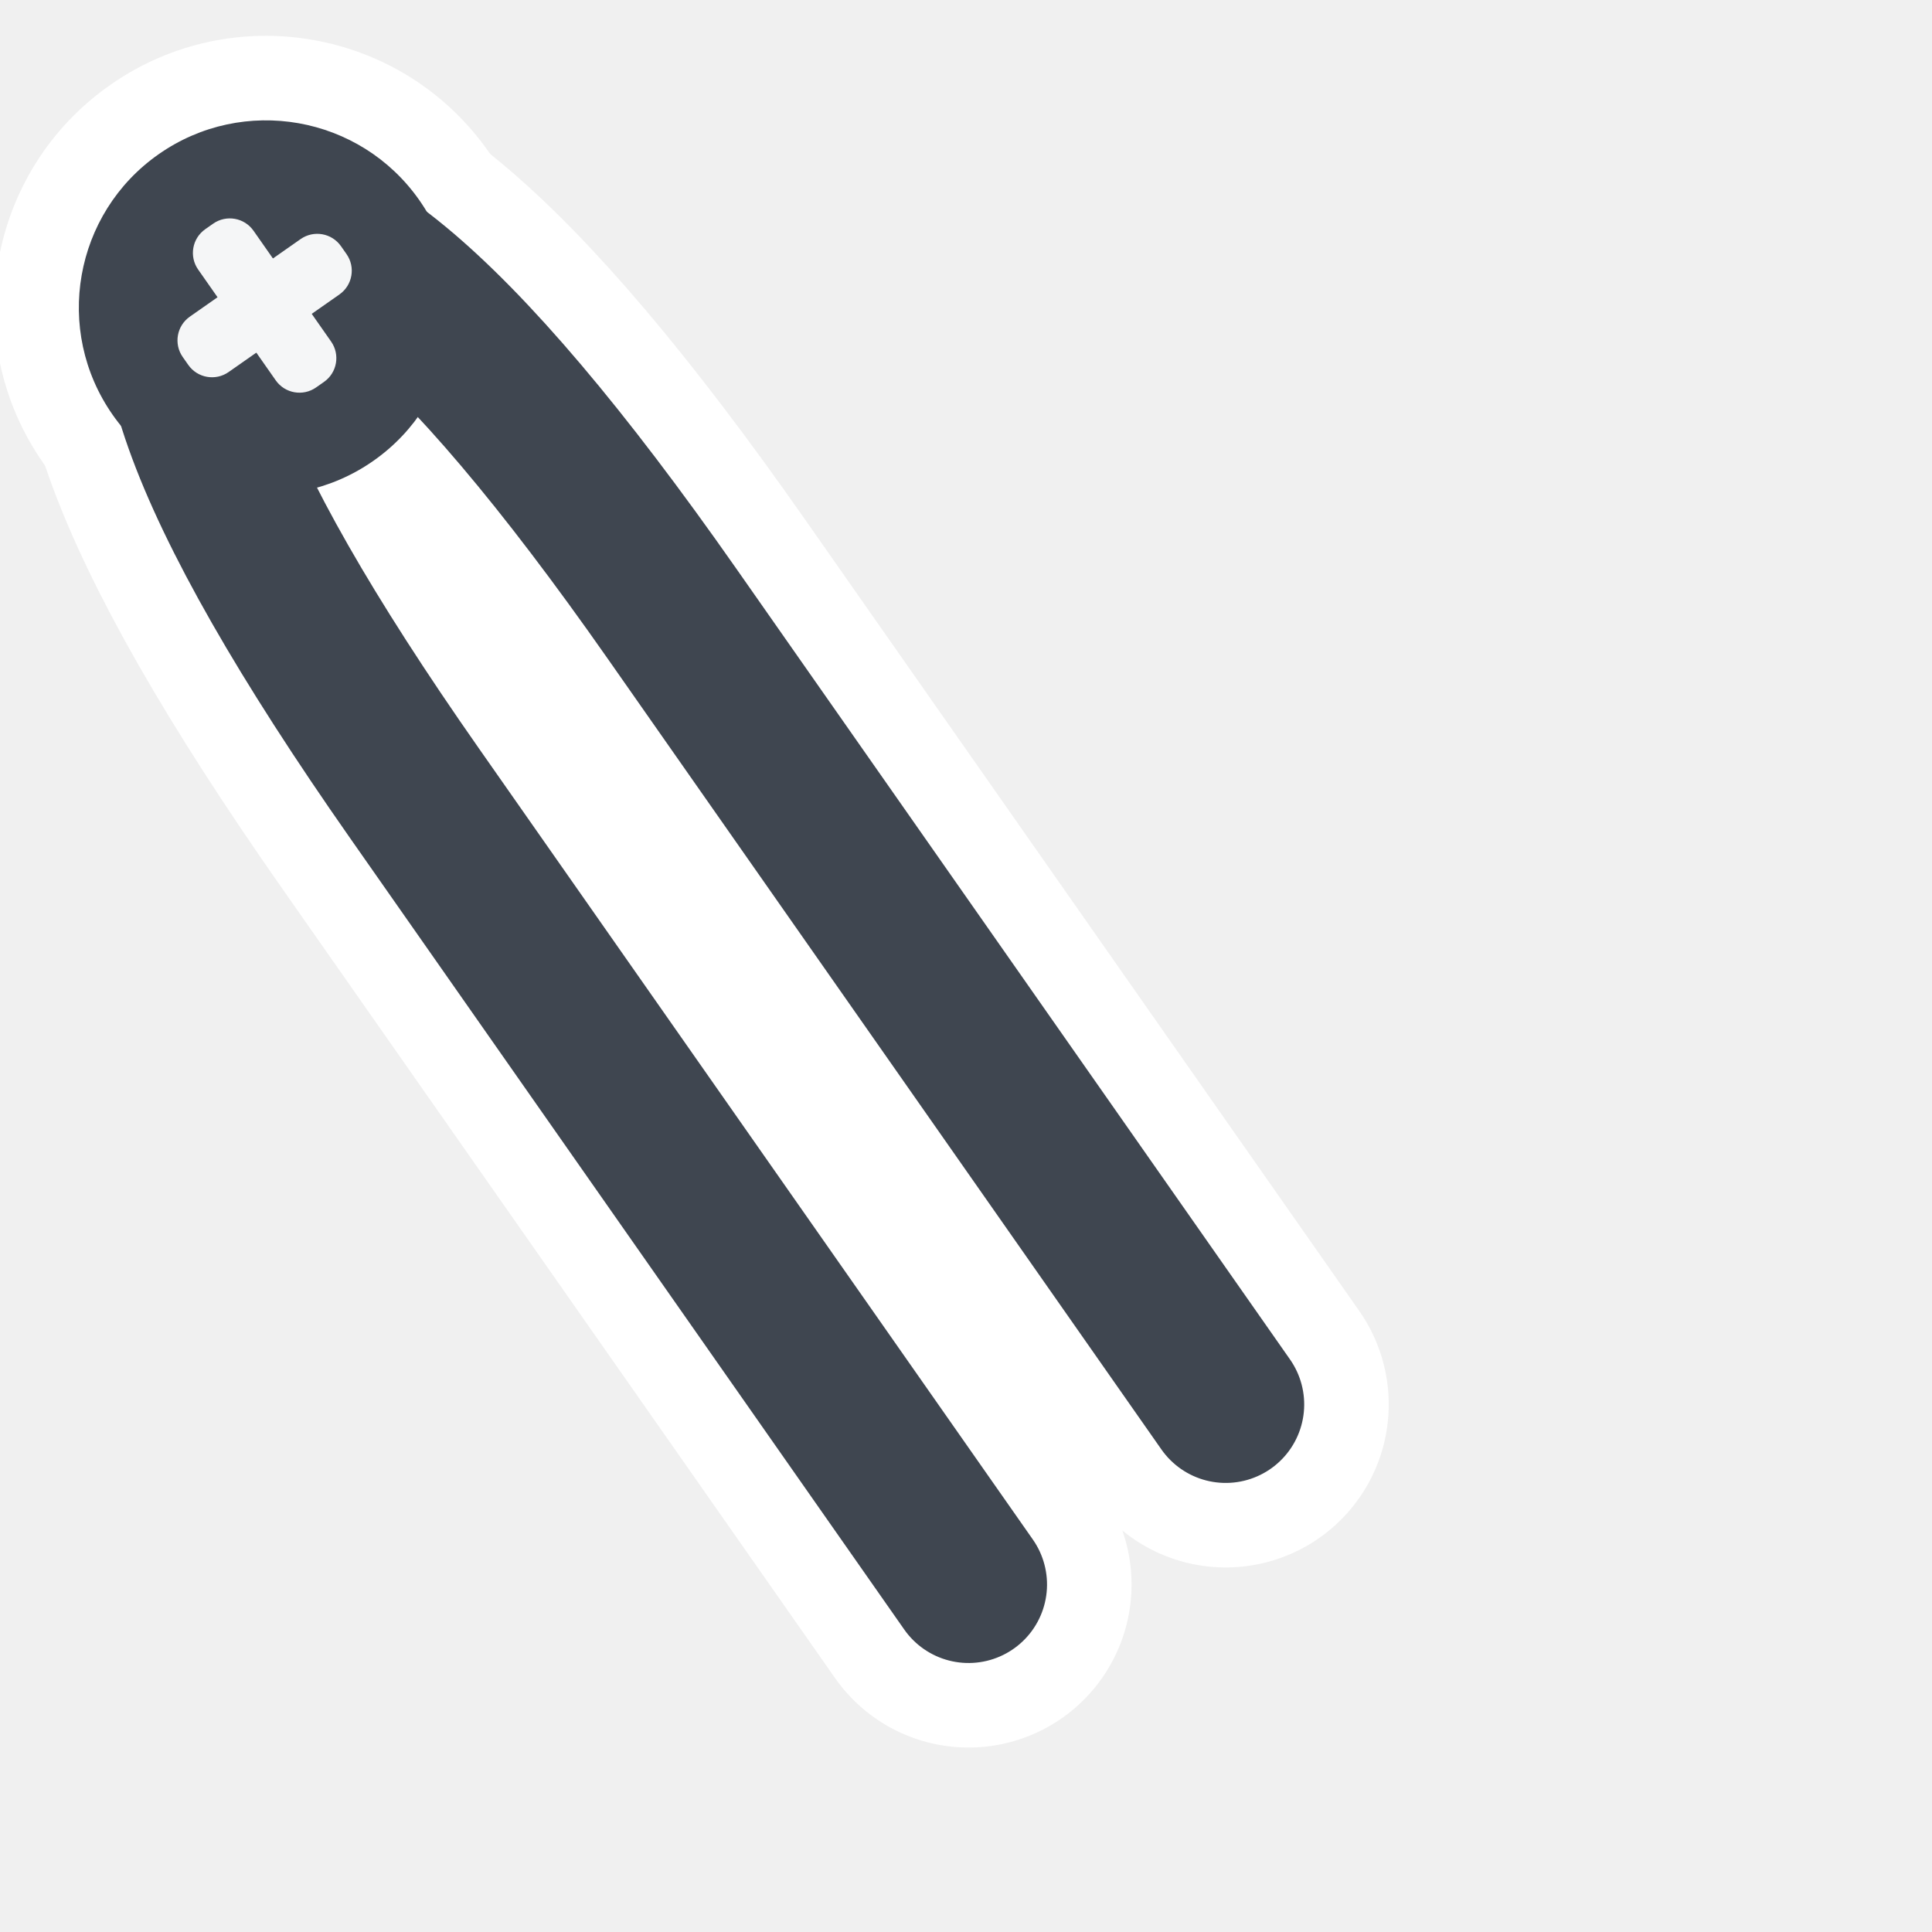
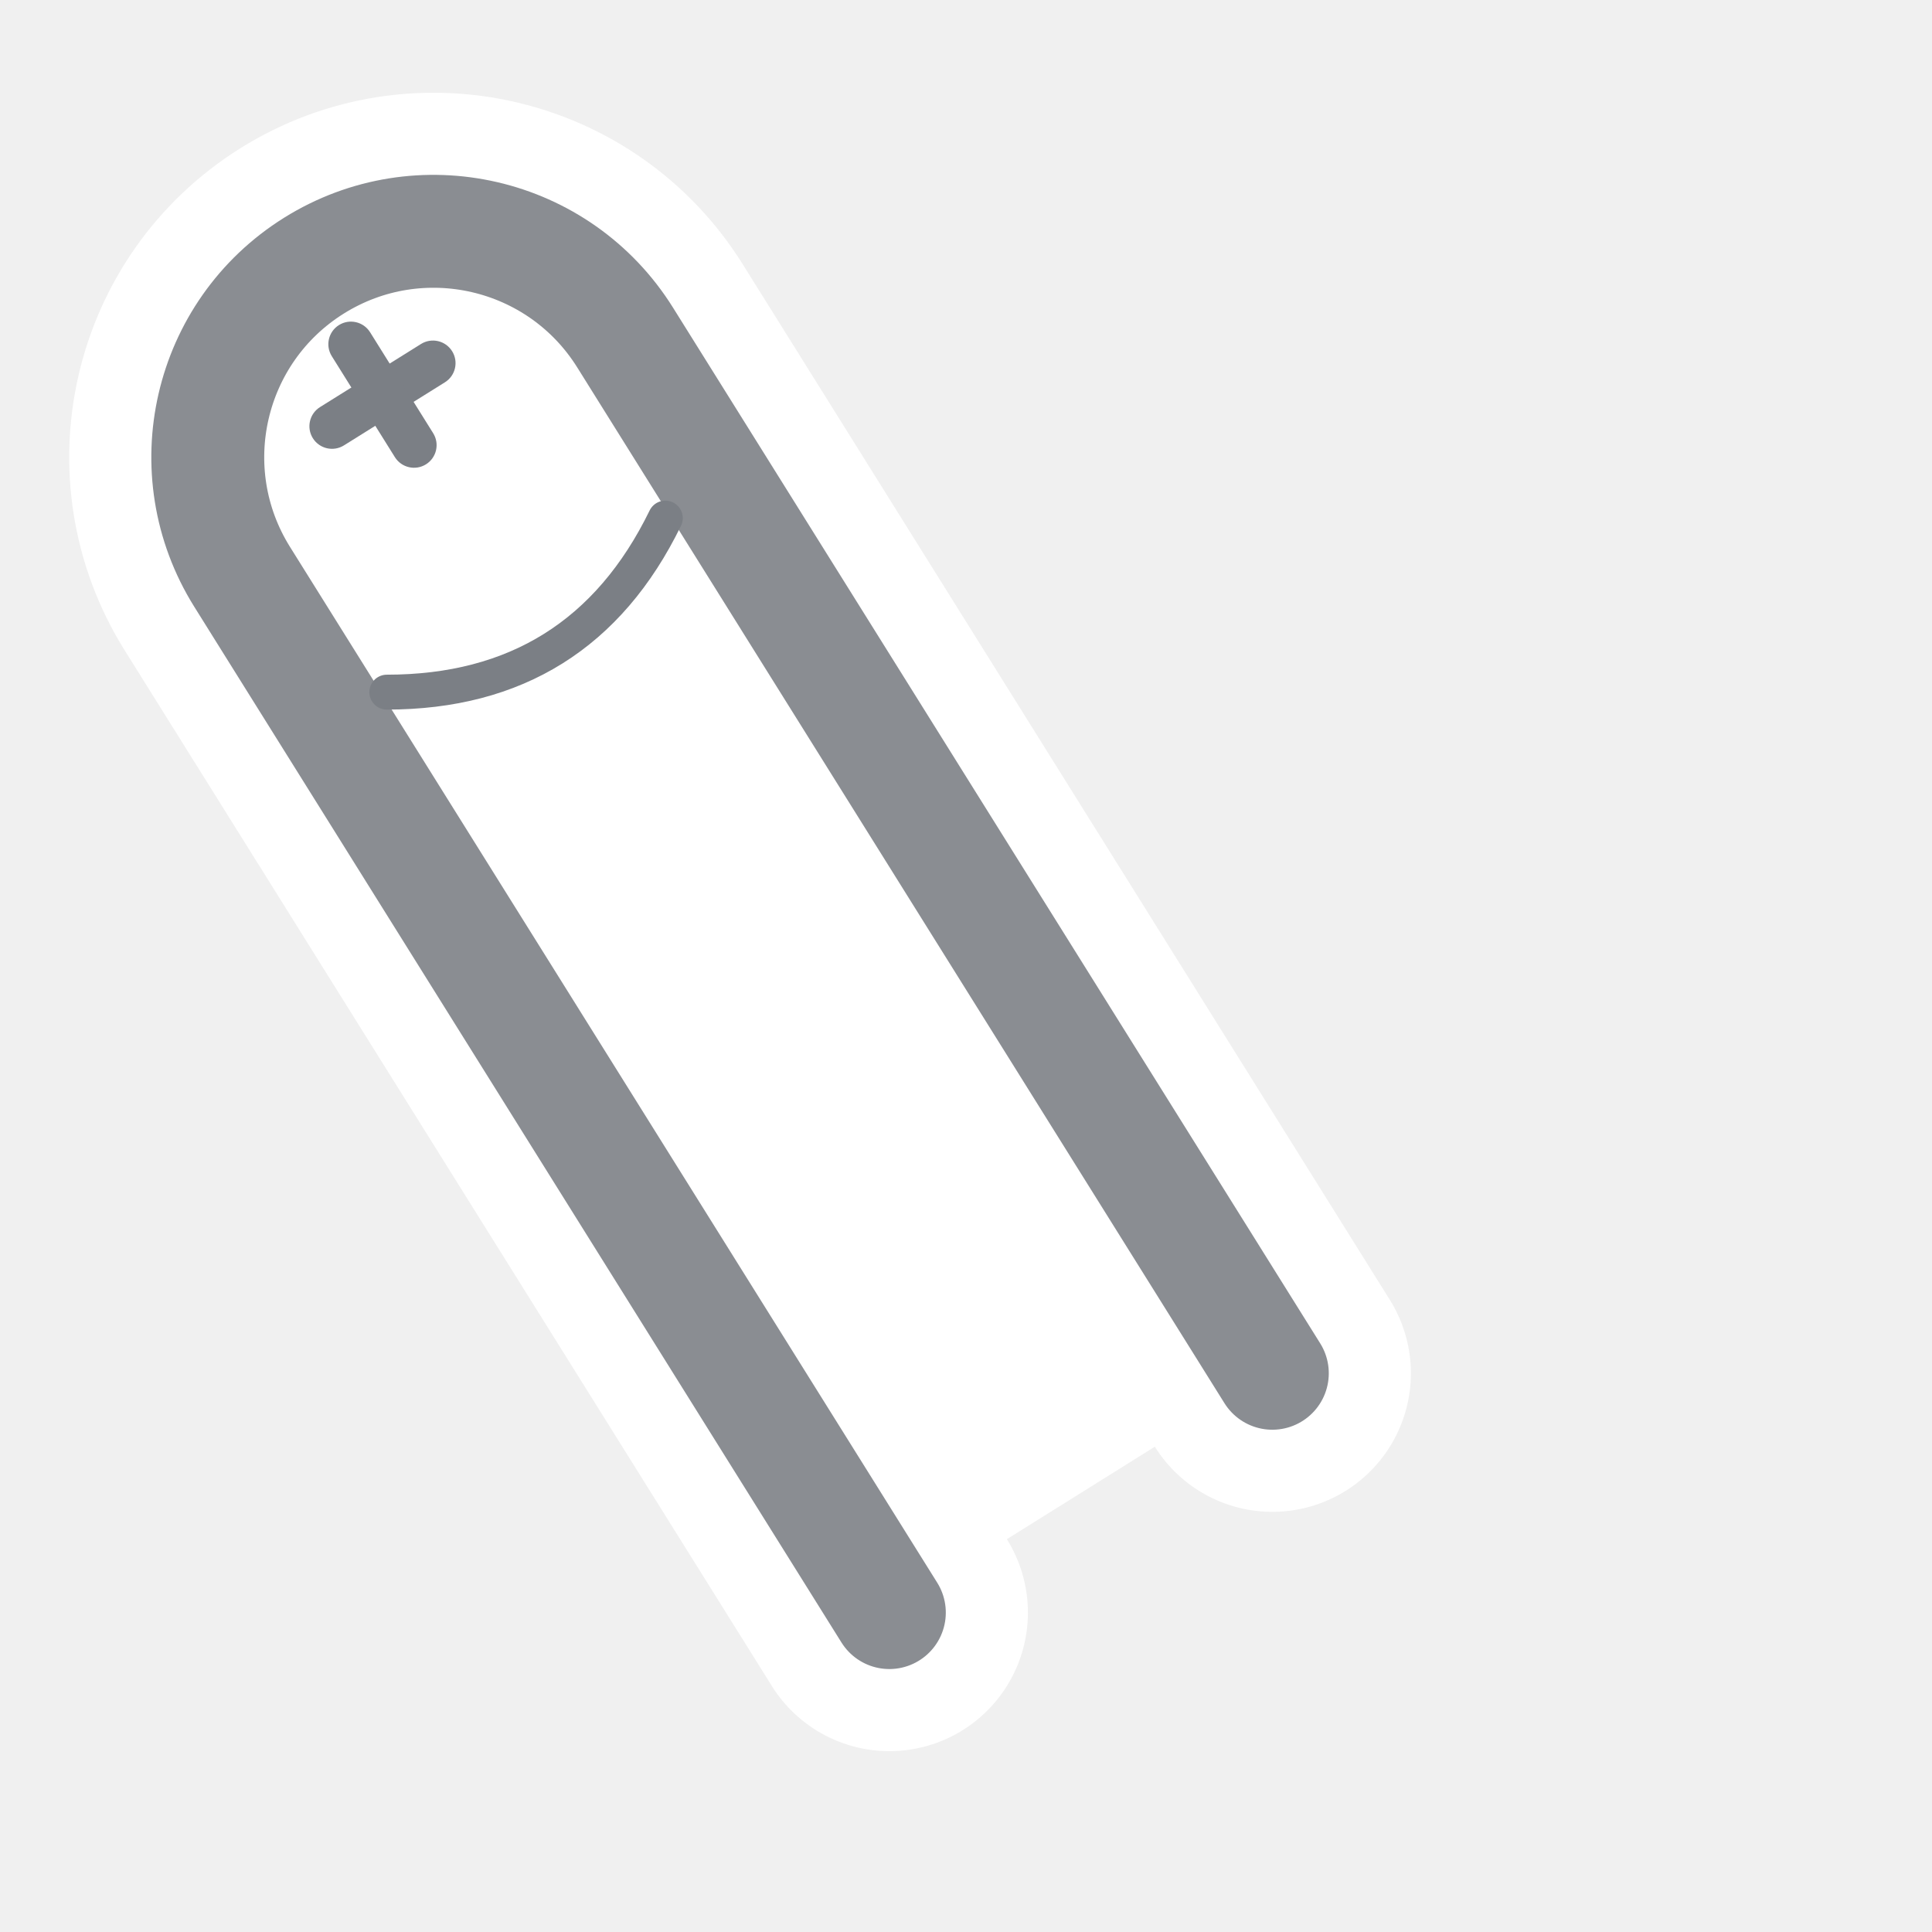
- <svg xmlns="http://www.w3.org/2000/svg" width="32" height="32" viewBox="0 0 160 160">
-   <g transform="translate(14 14) rotate(-35) translate(-110 -66)">
-     <g stroke-linecap="round" stroke-linejoin="round">
-       <path d="M97,200 L97,120 Q97,73 110,73 Q123,73 123,120 L123,200" fill="none" stroke="#ffffff" stroke-width="27" />
-       <circle cx="110" cy="80" r="22.5" fill="#ffffff" />
-       <path d="M97,200 L97,120 Q97,73 110,73 Q123,73 123,120 L123,200" fill="none" stroke="#3f4650" stroke-width="13" />
-       <circle cx="110" cy="80" r="15.5" fill="#3f4650" />
-       <g fill="#f5f6f7">
-         <rect x="102" y="77" width="16" height="5.6" rx="2.4" />
-         <rect x="107.2" y="71.8" width="5.6" height="16" rx="2.4" />
-       </g>
+ <svg xmlns="http://www.w3.org/2000/svg" width="32" height="32" viewBox="0 0 32 32">
+   <g transform="translate(5.2 4.4) rotate(-32) scale(0.17) translate(-30 -13)">
+     <path d="M8,154 L8,35 A22,22 0 0 1 52,35 L52,154" fill="none" stroke="#ffffff" stroke-width="27" stroke-linecap="round" stroke-linejoin="round" />
+     <path d="M8,154 L8,35 A22,22 0 0 1 52,35 L52,154 Z" fill="#ffffff" />
+     <path d="M8,154 L8,35 A22,22 0 0 1 52,35 L52,154" fill="none" stroke="#8a8d92" stroke-width="11" stroke-linecap="round" stroke-linejoin="round" />
+     <path d="M14,52 Q30,62 46,52" fill="none" stroke="#7b7f85" stroke-width="3.4" stroke-linecap="round" />
+     <g fill="#7b7f85">
+       <rect x="21" y="25" width="16" height="4.4" rx="2.2" />
+       <rect x="26.8" y="19.2" width="4.4" height="16" rx="2.2" />
    </g>
  </g>
</svg>
